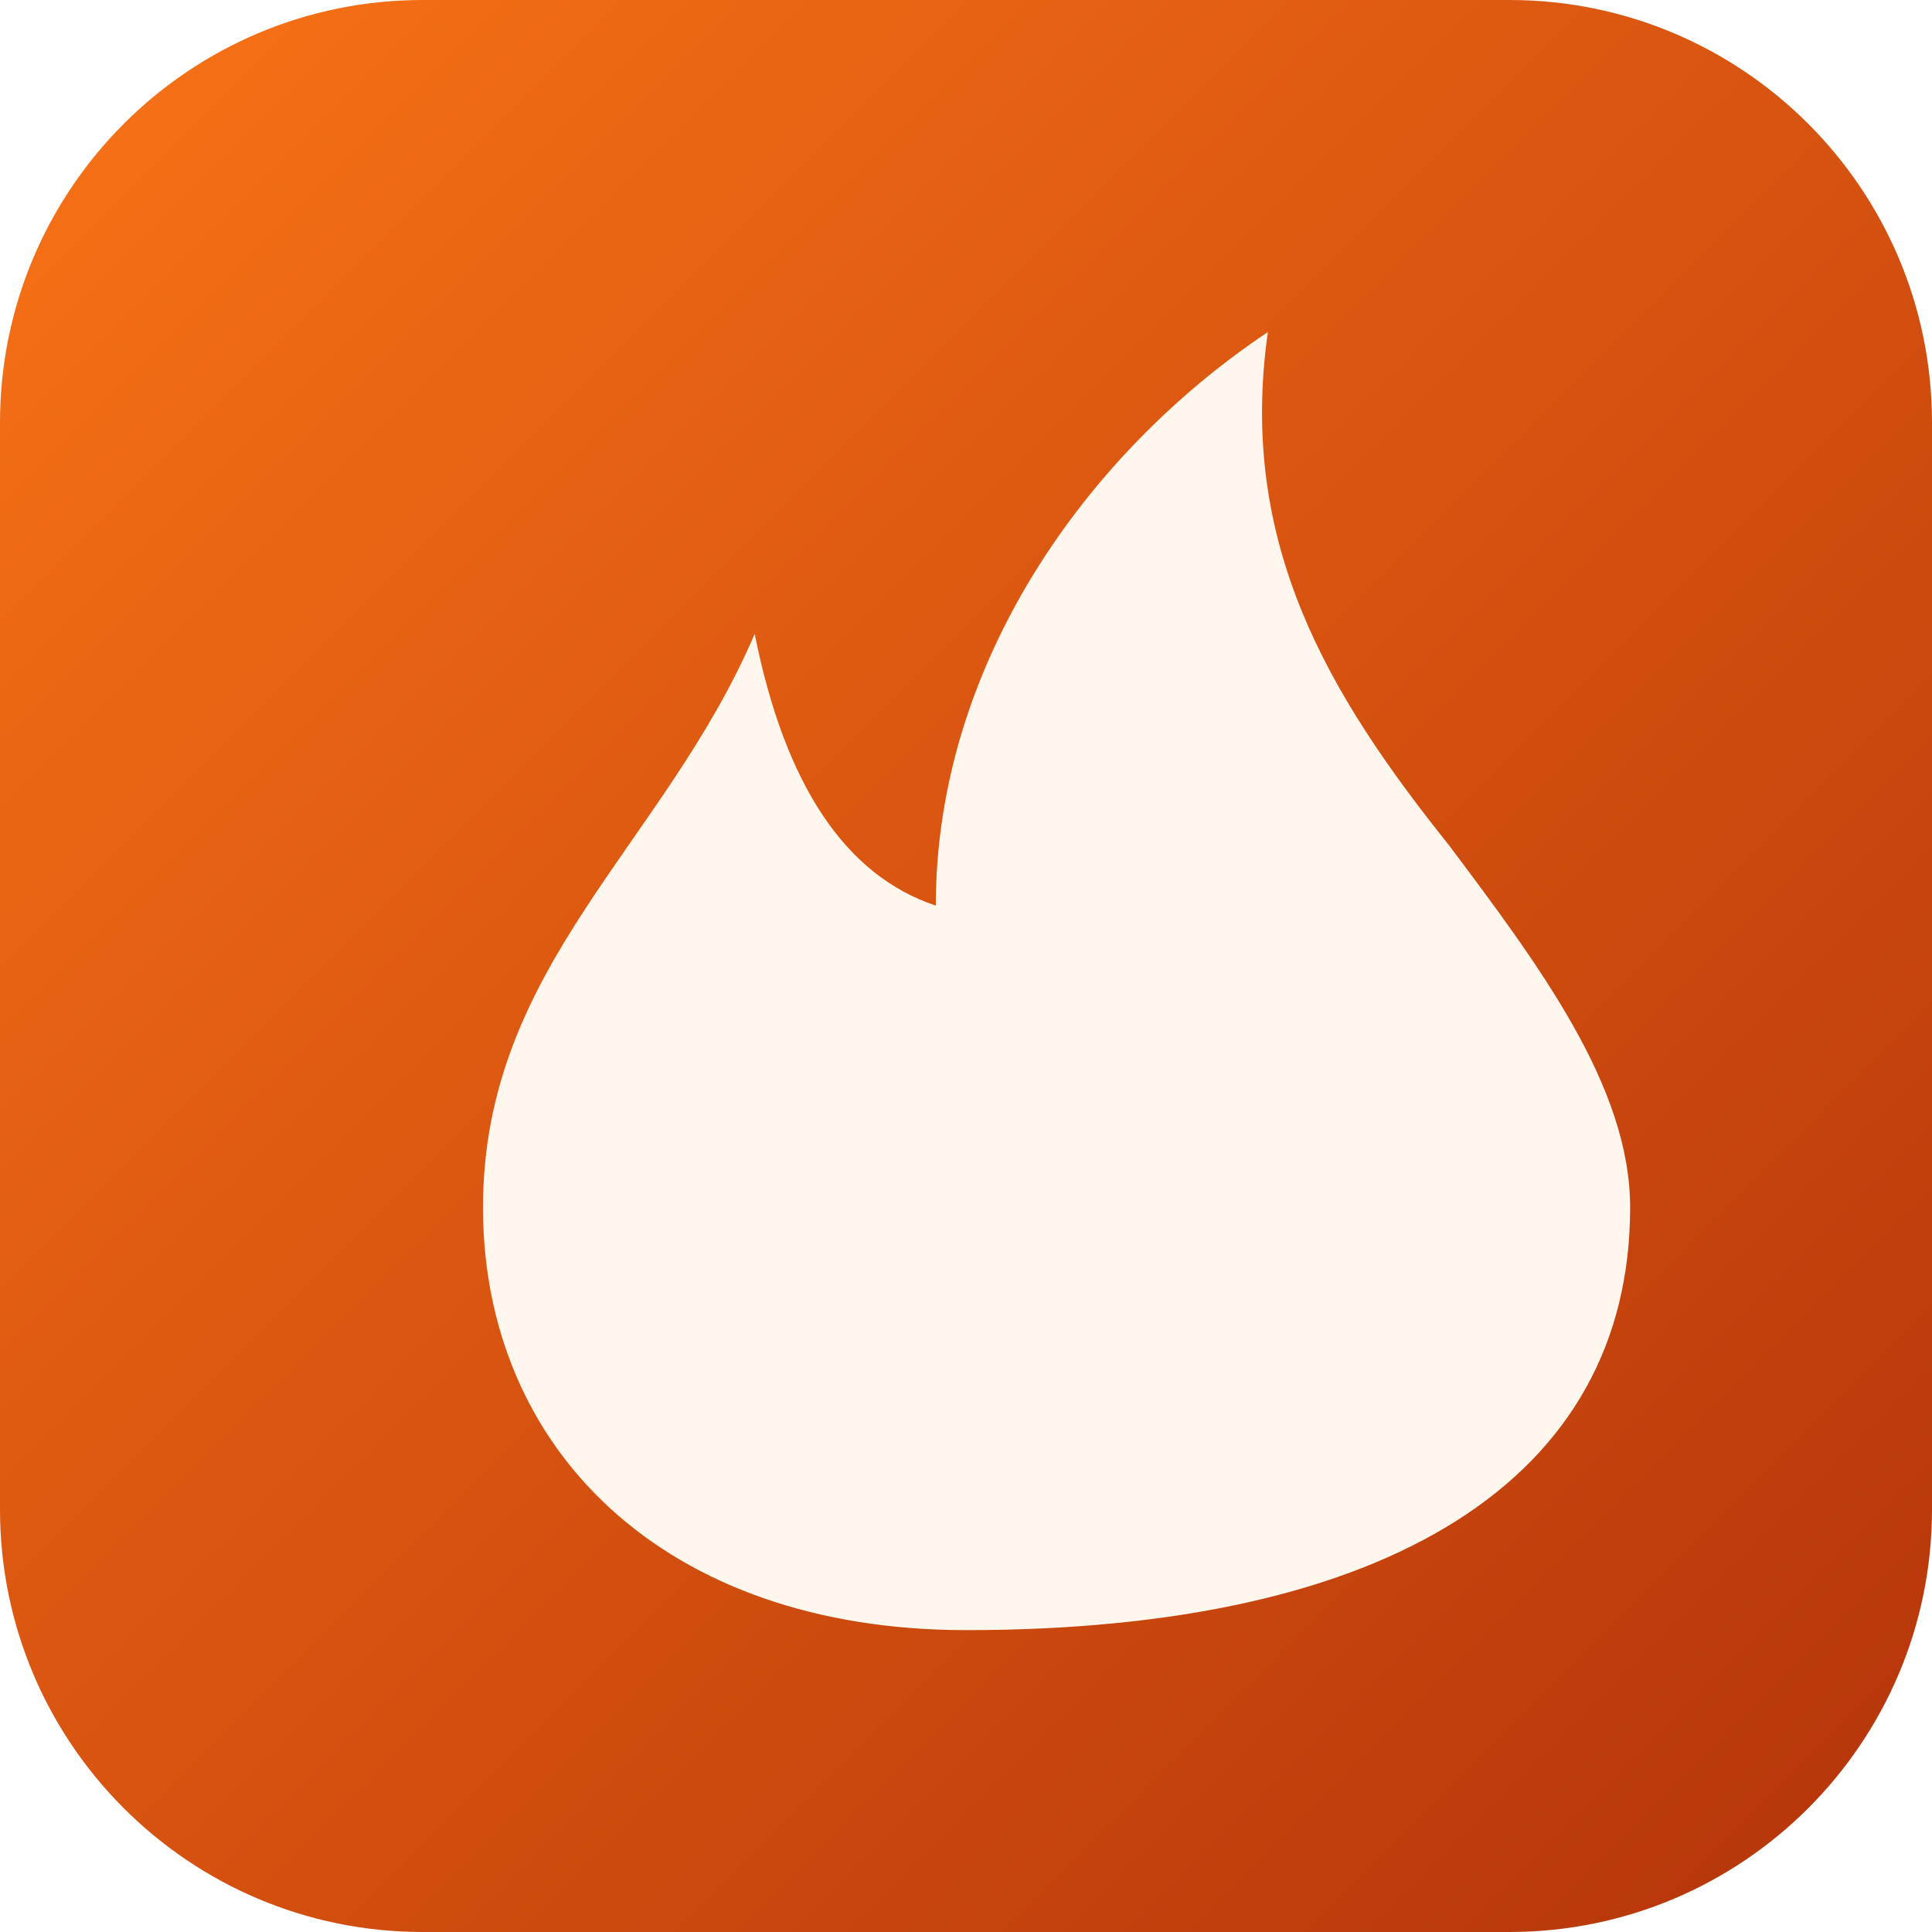
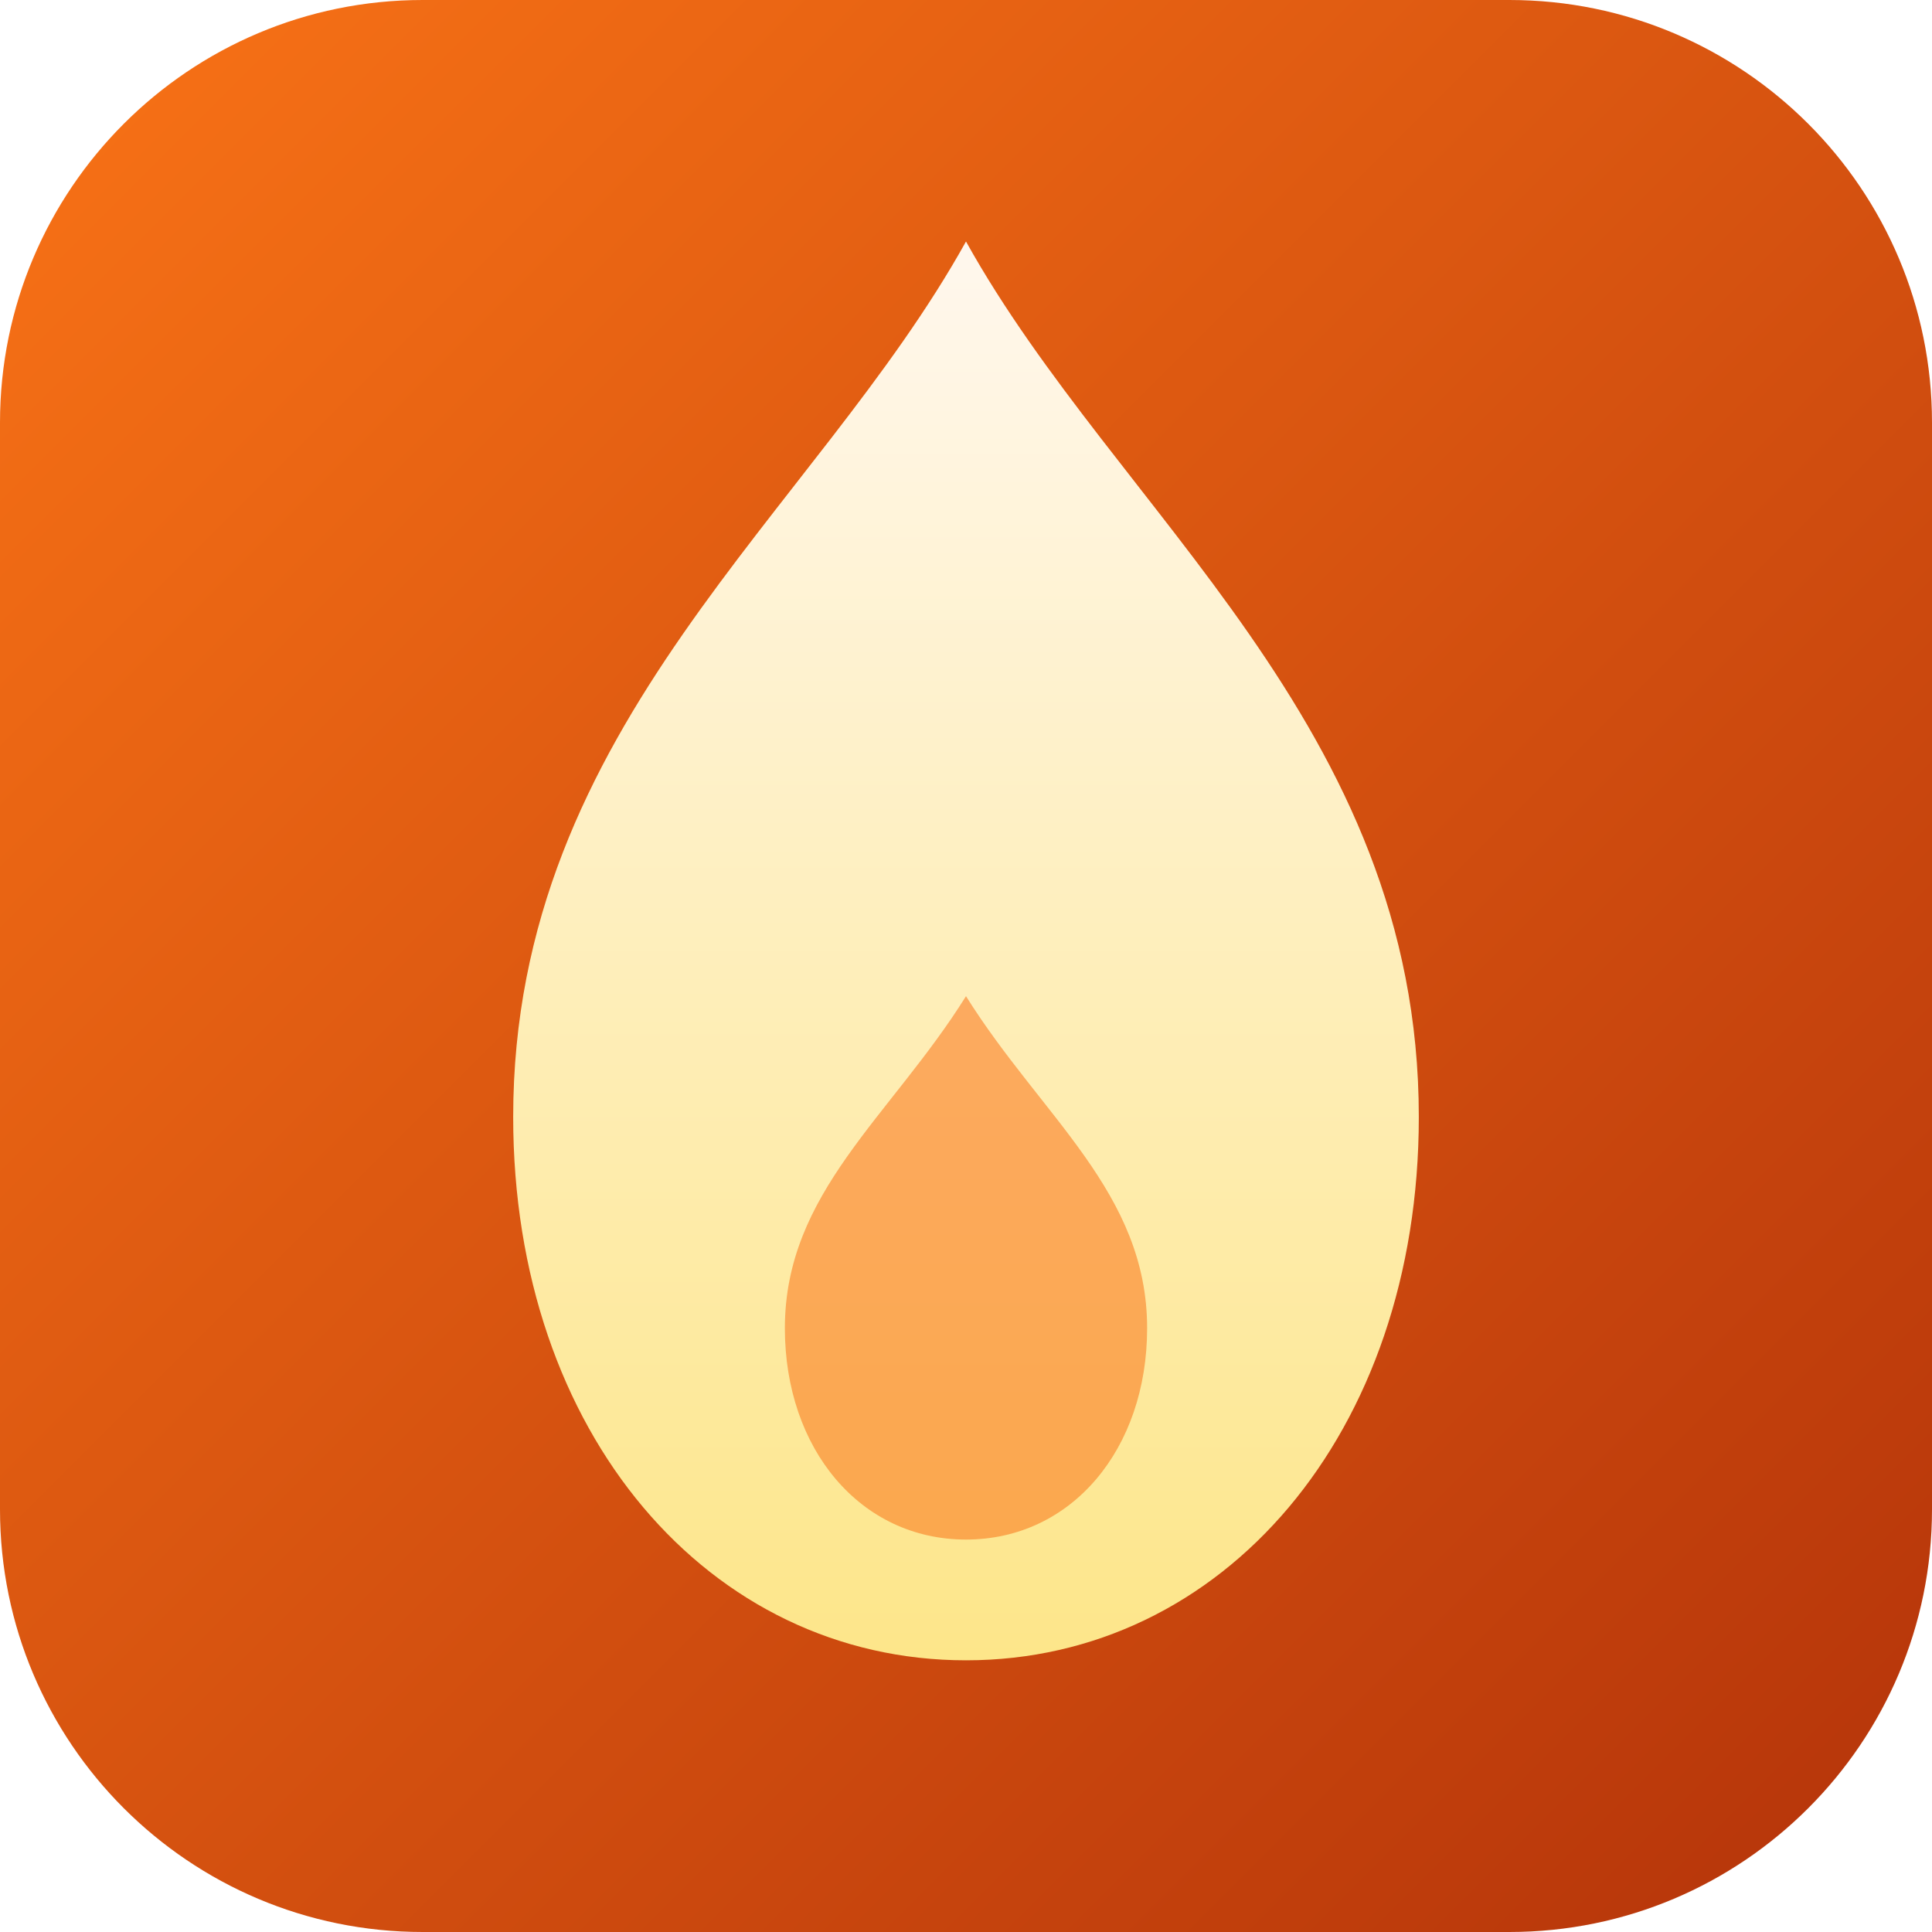
<svg xmlns="http://www.w3.org/2000/svg" viewBox="0 0 64 64">
  <defs>
    <linearGradient id="t" x1="0" y1="0" x2="1" y2="1">
      <stop offset="0" stop-color="#f97316" />
      <stop offset="1" stop-color="#b4330a" />
    </linearGradient>
+     <linearGradient id="f" x1="0" y1="1" x2="0" y2="0">
+       <stop offset="0" stop-color="#fde68a" />
+       <stop offset="1" stop-color="#fff7ed" />
+     </linearGradient>
  </defs>
  <rect width="64" height="64" rx="14" fill="url(#t)" />
-   <path d="M32 54c-10 0-16-6-16-14 0-8 6-12 9-19 1 5 3 8 6 9 0-8 5-15 11-19-1 7 2 12 6 17 3 4 6 8 6 12 0 9-8 14-22 14z" fill="#fff7ed" />
+   <path fill="url(#f)" d="M32 8C37 17 47 24 47 37C47 47.5 40.5 55 32 55C23.5 55 17 47.5 17 37C17 24 27 17 32 8Z" />
+   <path fill="#f97316" opacity=".55" d="M32 33C34.5 37 38 39.5 38 44C38 48 35.5 51 32 51C28.5 51 26 48 26 44C26 39.5 29.5 37 32 33Z" />
</svg>
